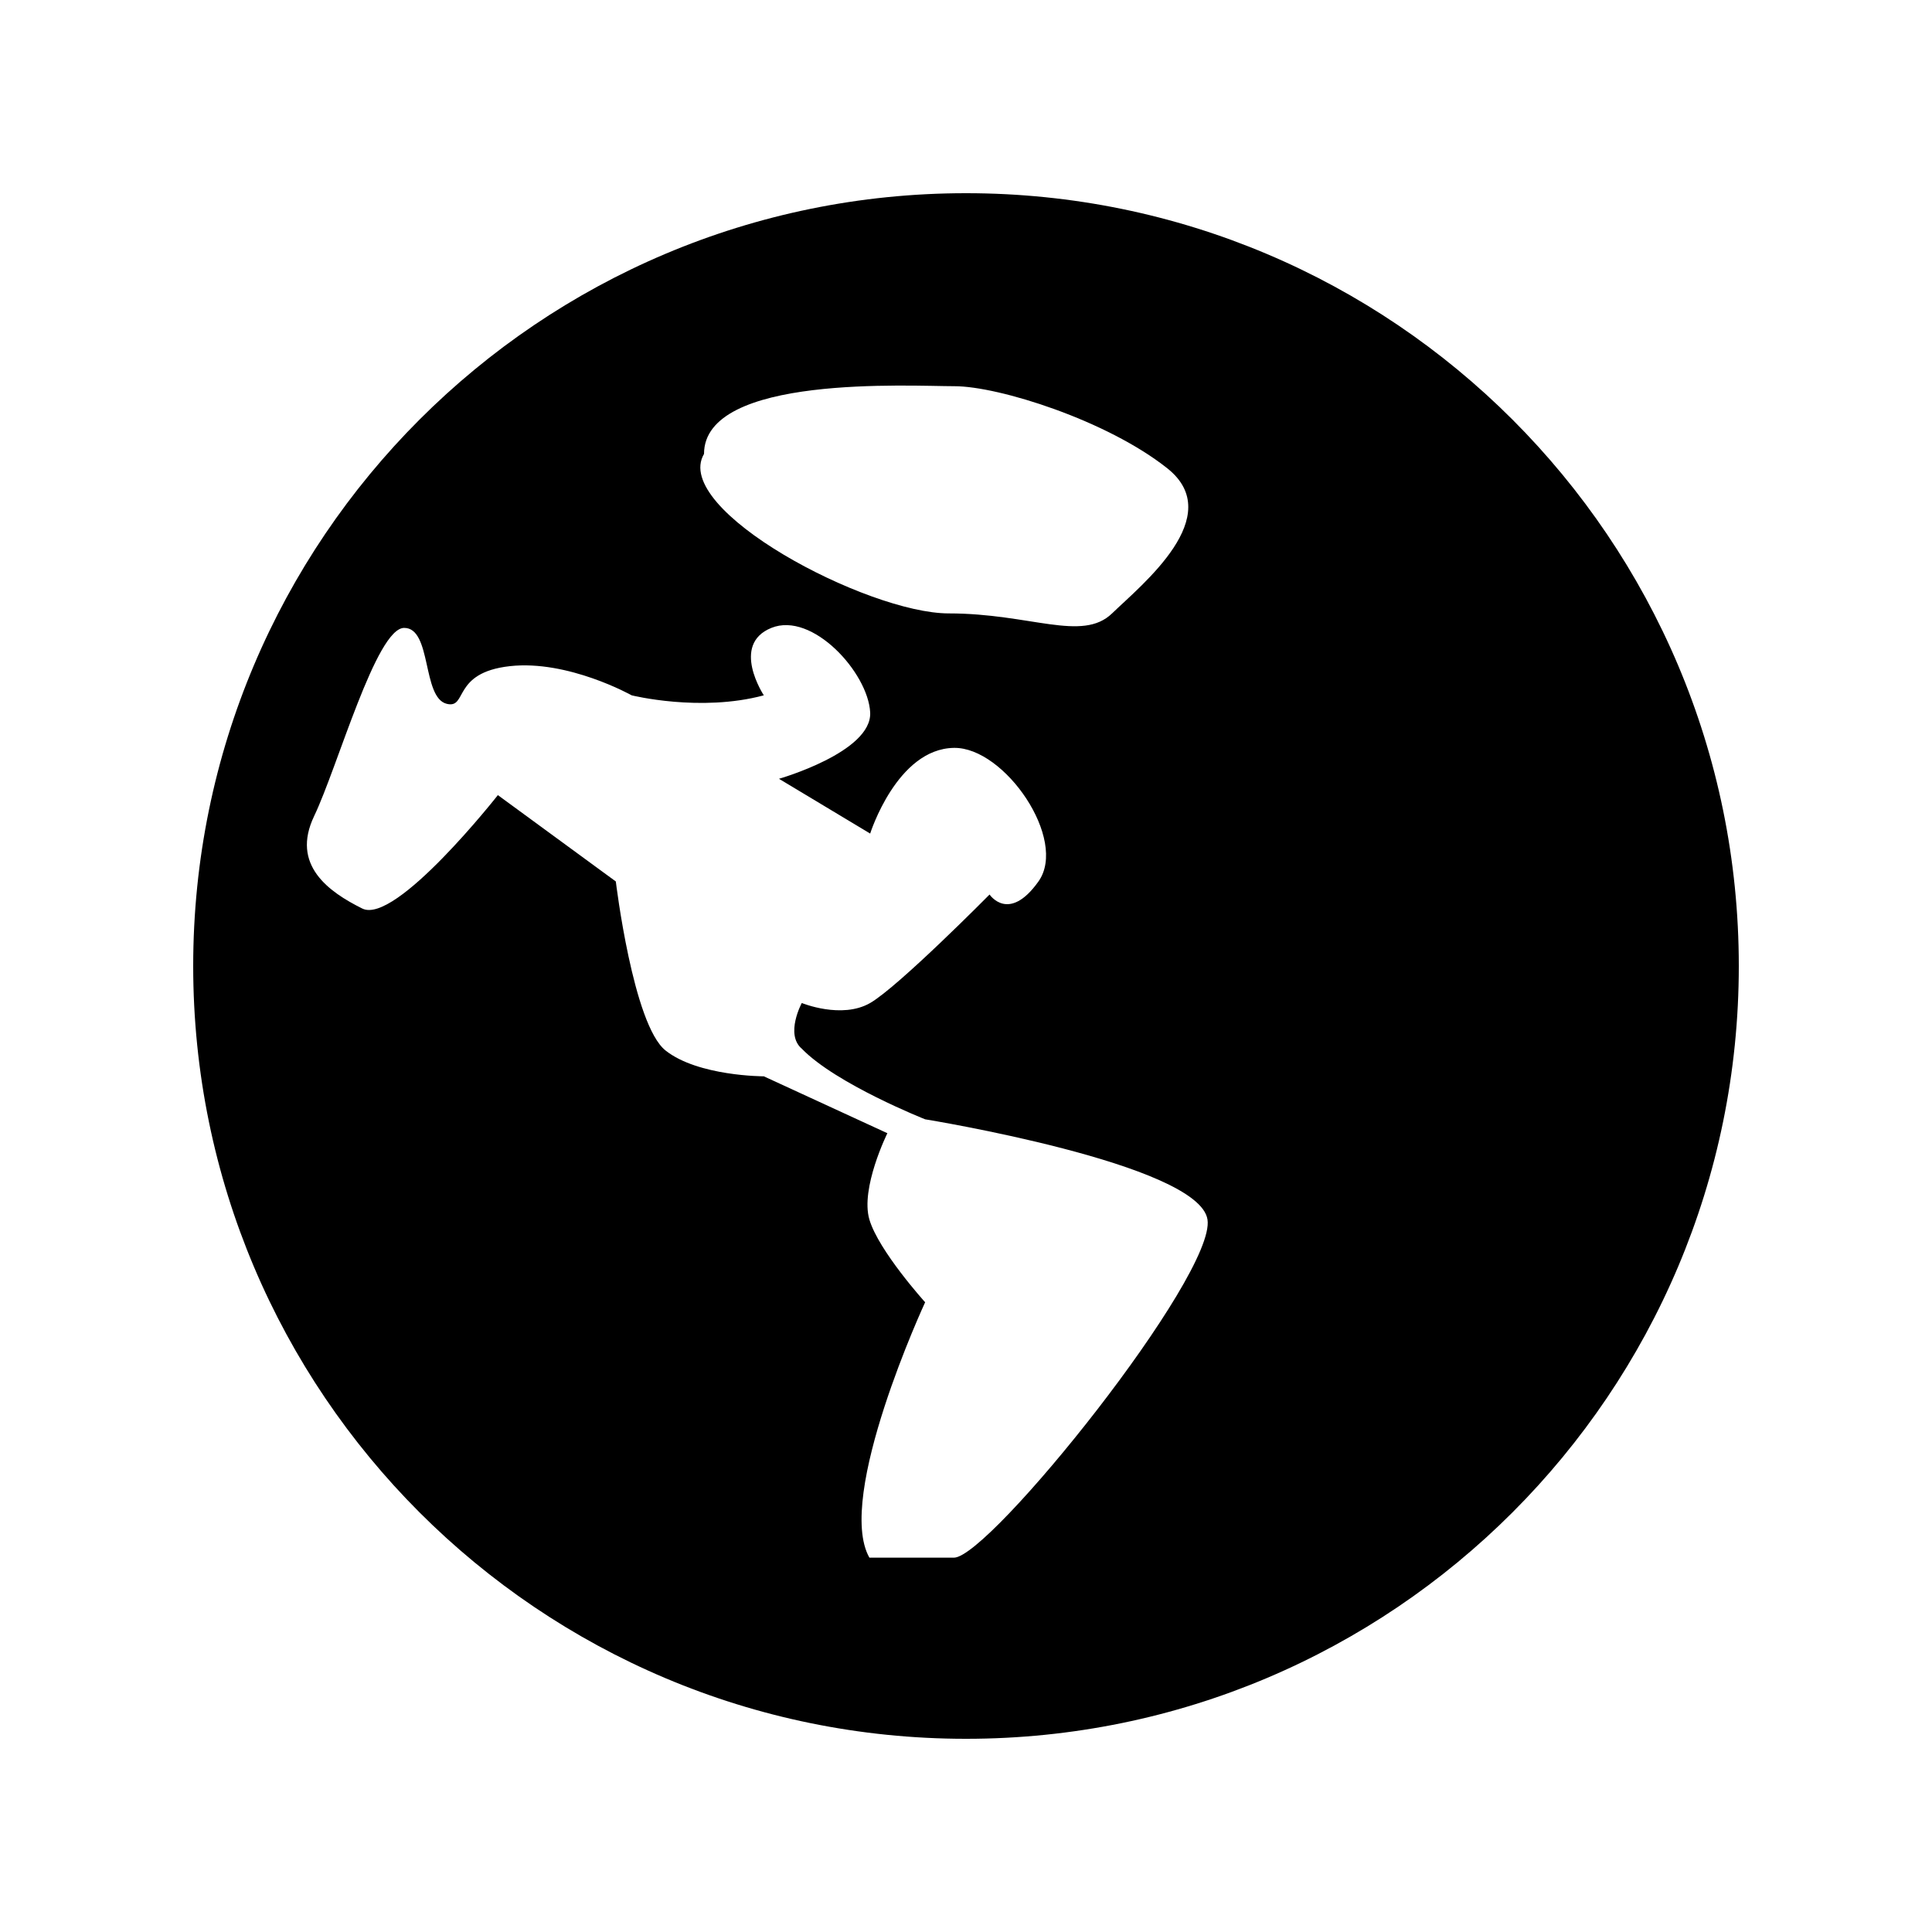
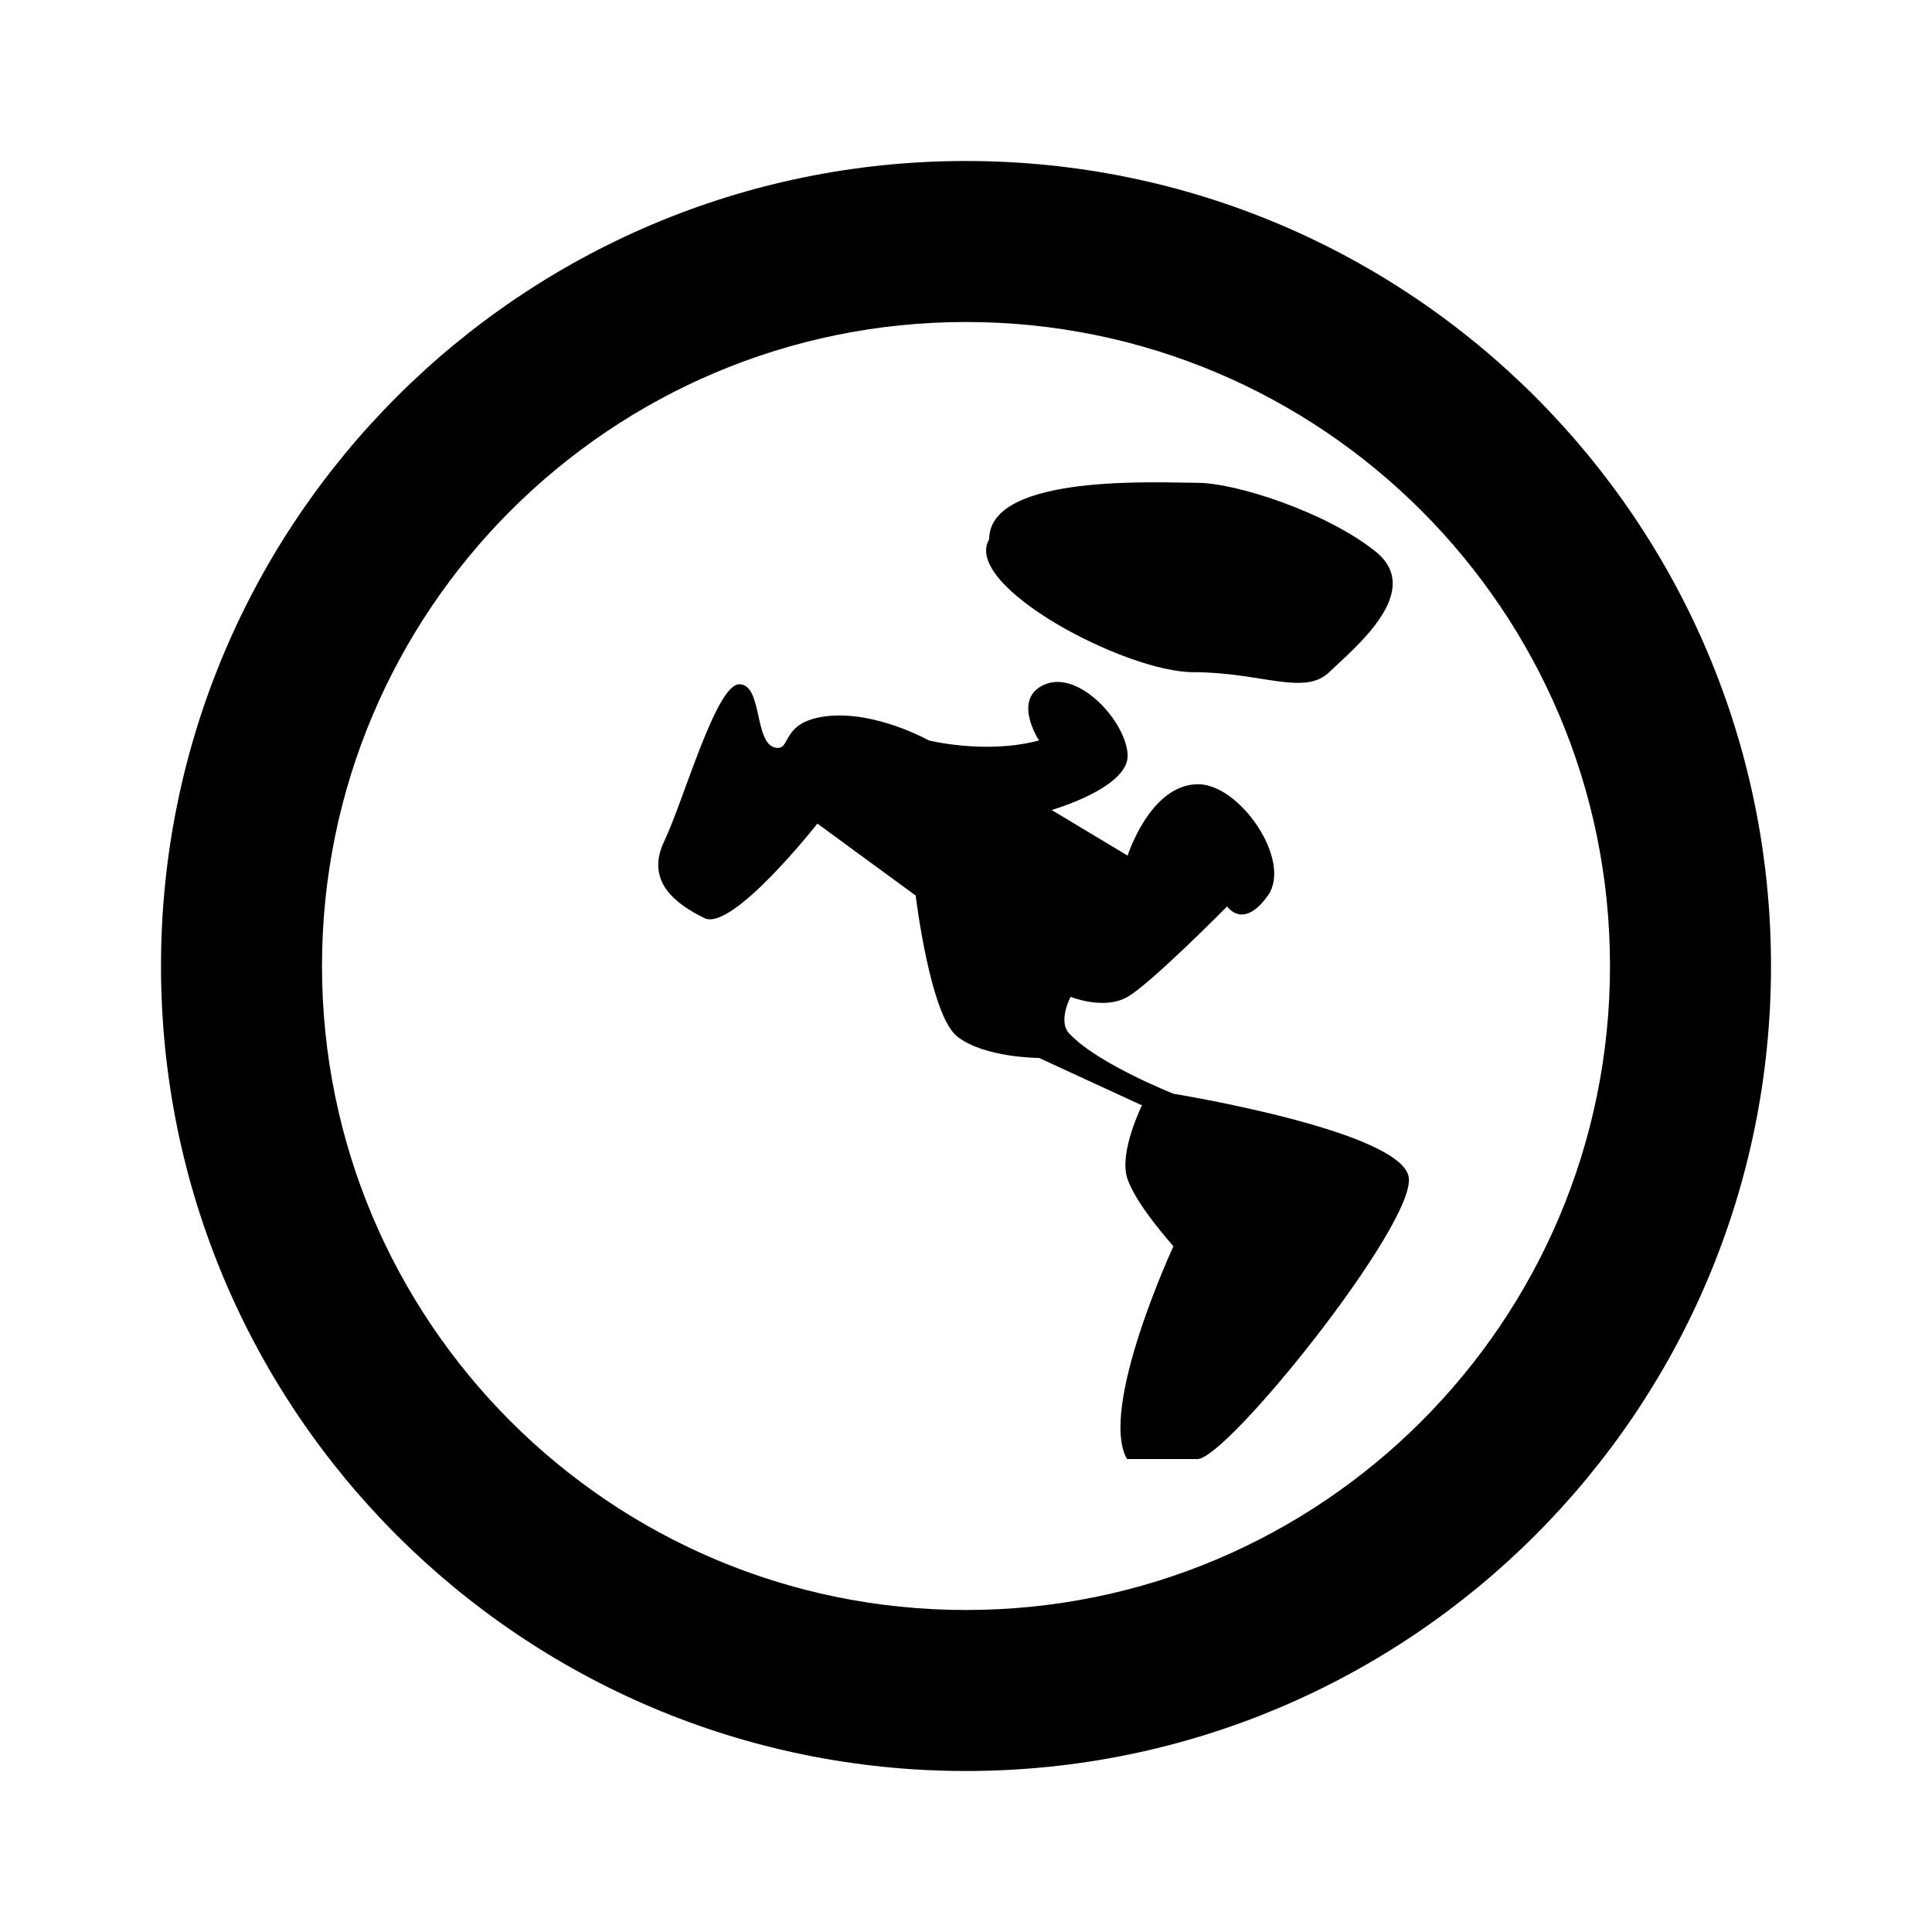
- <svg xmlns="http://www.w3.org/2000/svg" width="20px" height="20px" viewBox="0 0 20 20" version="1.1">
+ <svg xmlns="http://www.w3.org/2000/svg" width="24px" height="24px" viewBox="0 0 24 24" version="1.1">
  <defs />
  <g id="web-app" stroke="none" stroke-width="1" fill="none" fill-rule="evenodd">
    <g id="globe" fill="#000000">
-       <path d="M2,10 C2,5.582 5.582,2 10,2 C14.418,2 18,5.582 18,10 C18,14.418 14.418,18 10,18 C5.582,18 2,14.418 2,10 Z M3.252,8.448 C3.009,8.955 3.404,9.233 3.75,9.405 C4.096,9.577 5.154,8.231 5.154,8.231 L6.375,9.125 C6.375,9.125 6.553,10.608 6.89,10.875 C7.227,11.142 7.907,11.142 7.907,11.142 L9.186,11.731 C9.186,11.731 8.904,12.301 9,12.625 C9.096,12.949 9.577,13.481 9.577,13.481 C9.577,13.481 8.643,15.495 9,16.125 C9,16.125 9.506,16.125 9.875,16.125 C10.244,16.125 12.588,13.203 12.5,12.625 C12.412,12.047 9.577,11.587 9.577,11.587 C9.577,11.587 8.655,11.222 8.3,10.856 C8.125,10.707 8.3,10.383 8.3,10.383 C8.3,10.383 8.713,10.553 9.008,10.383 C9.303,10.212 10.244,9.26 10.244,9.26 C10.244,9.26 10.442,9.558 10.75,9.125 C11.058,8.692 10.4,7.733 9.875,7.742 C9.285,7.751 9.008,8.629 9.008,8.629 L8.064,8.062 C8.064,8.062 9.029,7.786 9.008,7.375 C8.987,6.964 8.409,6.328 7.985,6.5 C7.56,6.672 7.907,7.198 7.907,7.198 C7.25,7.375 6.539,7.198 6.539,7.198 C6.539,7.198 5.881,6.829 5.278,6.896 C4.676,6.963 4.842,7.339 4.625,7.286 C4.367,7.223 4.472,6.5 4.184,6.5 C3.895,6.5 3.495,7.94 3.252,8.448 Z M9.822,6.35 C10.667,6.35 11.202,6.649 11.512,6.35 C11.821,6.051 12.707,5.343 12.084,4.848 C11.46,4.352 10.339,3.998 9.881,3.998 C9.423,3.998 7.288,3.874 7.288,4.699 C6.947,5.276 8.978,6.35 9.822,6.35 Z" id="Shape" />
+       <path d="M2,12 C2,6.477 6.477,2 12,2 C17.523,2 22,6.477 22,12 C22,17.523 17.523,22 12,22 C6.477,22 2,17.523 2,12 Z M4,12 C4,16.418 7.582,20 12,20 C16.418,20 20,16.418 20,12 C20,7.582 16.418,4 12,4 C7.582,4 4,7.582 4,12 Z M8.252,10.448 C8.495,9.94 8.895,8.5 9.184,8.5 C9.472,8.5 9.367,9.223 9.625,9.286 C9.842,9.339 9.676,8.963 10.278,8.896 C10.881,8.829 11.539,9.198 11.539,9.198 C11.539,9.198 12.25,9.375 12.907,9.198 C12.907,9.198 12.56,8.672 12.985,8.5 C13.409,8.328 13.987,8.964 14.008,9.375 C14.029,9.786 13.064,10.062 13.064,10.062 L14.008,10.629 C14.008,10.629 14.285,9.751 14.875,9.742 C15.4,9.733 16.058,10.692 15.75,11.125 C15.442,11.558 15.244,11.26 15.244,11.26 C15.244,11.26 14.303,12.212 14.008,12.383 C13.713,12.553 13.3,12.383 13.3,12.383 C13.3,12.383 13.125,12.707 13.3,12.856 C13.655,13.222 14.577,13.587 14.577,13.587 C14.577,13.587 17.412,14.047 17.5,14.625 C17.588,15.203 15.244,18.125 14.875,18.125 C14.506,18.125 14,18.125 14,18.125 C13.643,17.495 14.577,15.481 14.577,15.481 C14.577,15.481 14.096,14.949 14,14.625 C13.904,14.301 14.186,13.731 14.186,13.731 L12.907,13.142 C12.907,13.142 12.227,13.142 11.89,12.875 C11.553,12.608 11.375,11.125 11.375,11.125 L10.154,10.231 C10.154,10.231 9.096,11.577 8.75,11.405 C8.404,11.233 8.009,10.955 8.252,10.448 Z M14.822,8.35 C13.978,8.35 11.947,7.276 12.288,6.699 C12.288,5.874 14.423,5.998 14.881,5.998 C15.339,5.998 16.46,6.352 17.084,6.848 C17.707,7.343 16.821,8.051 16.512,8.35 C16.202,8.649 15.667,8.35 14.822,8.35 Z" id="Shape" />
    </g>
  </g>
</svg>
